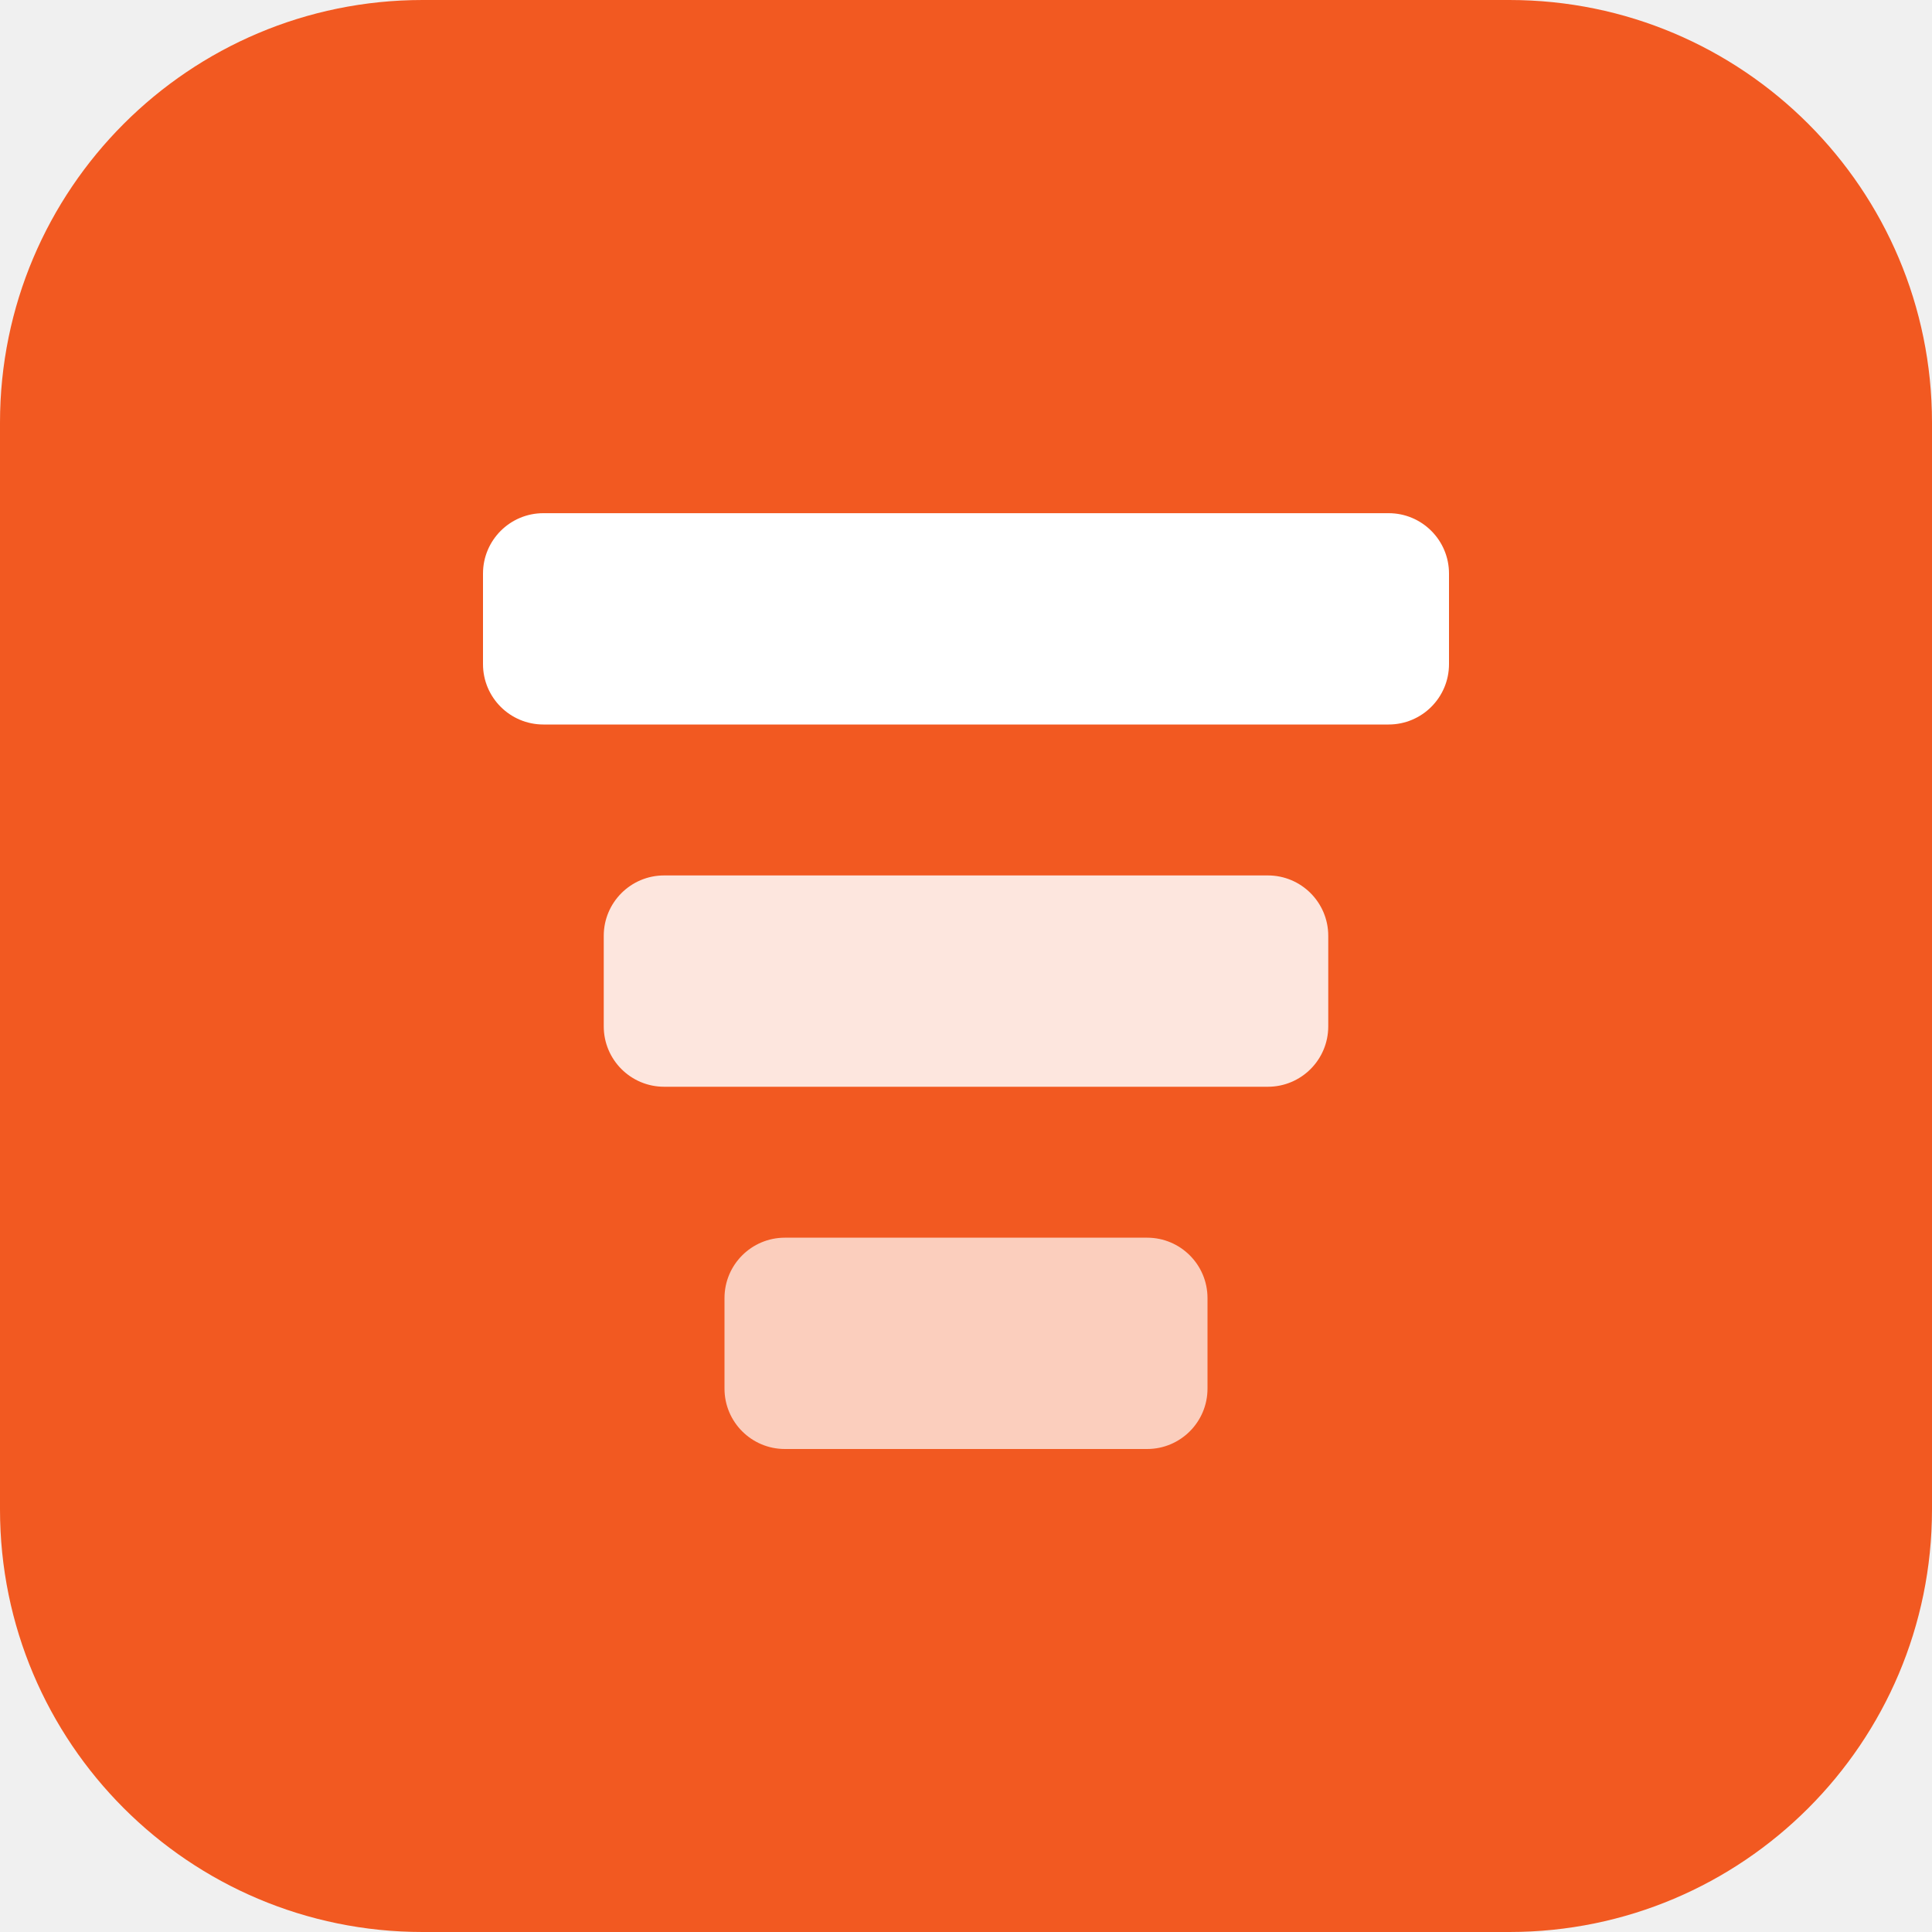
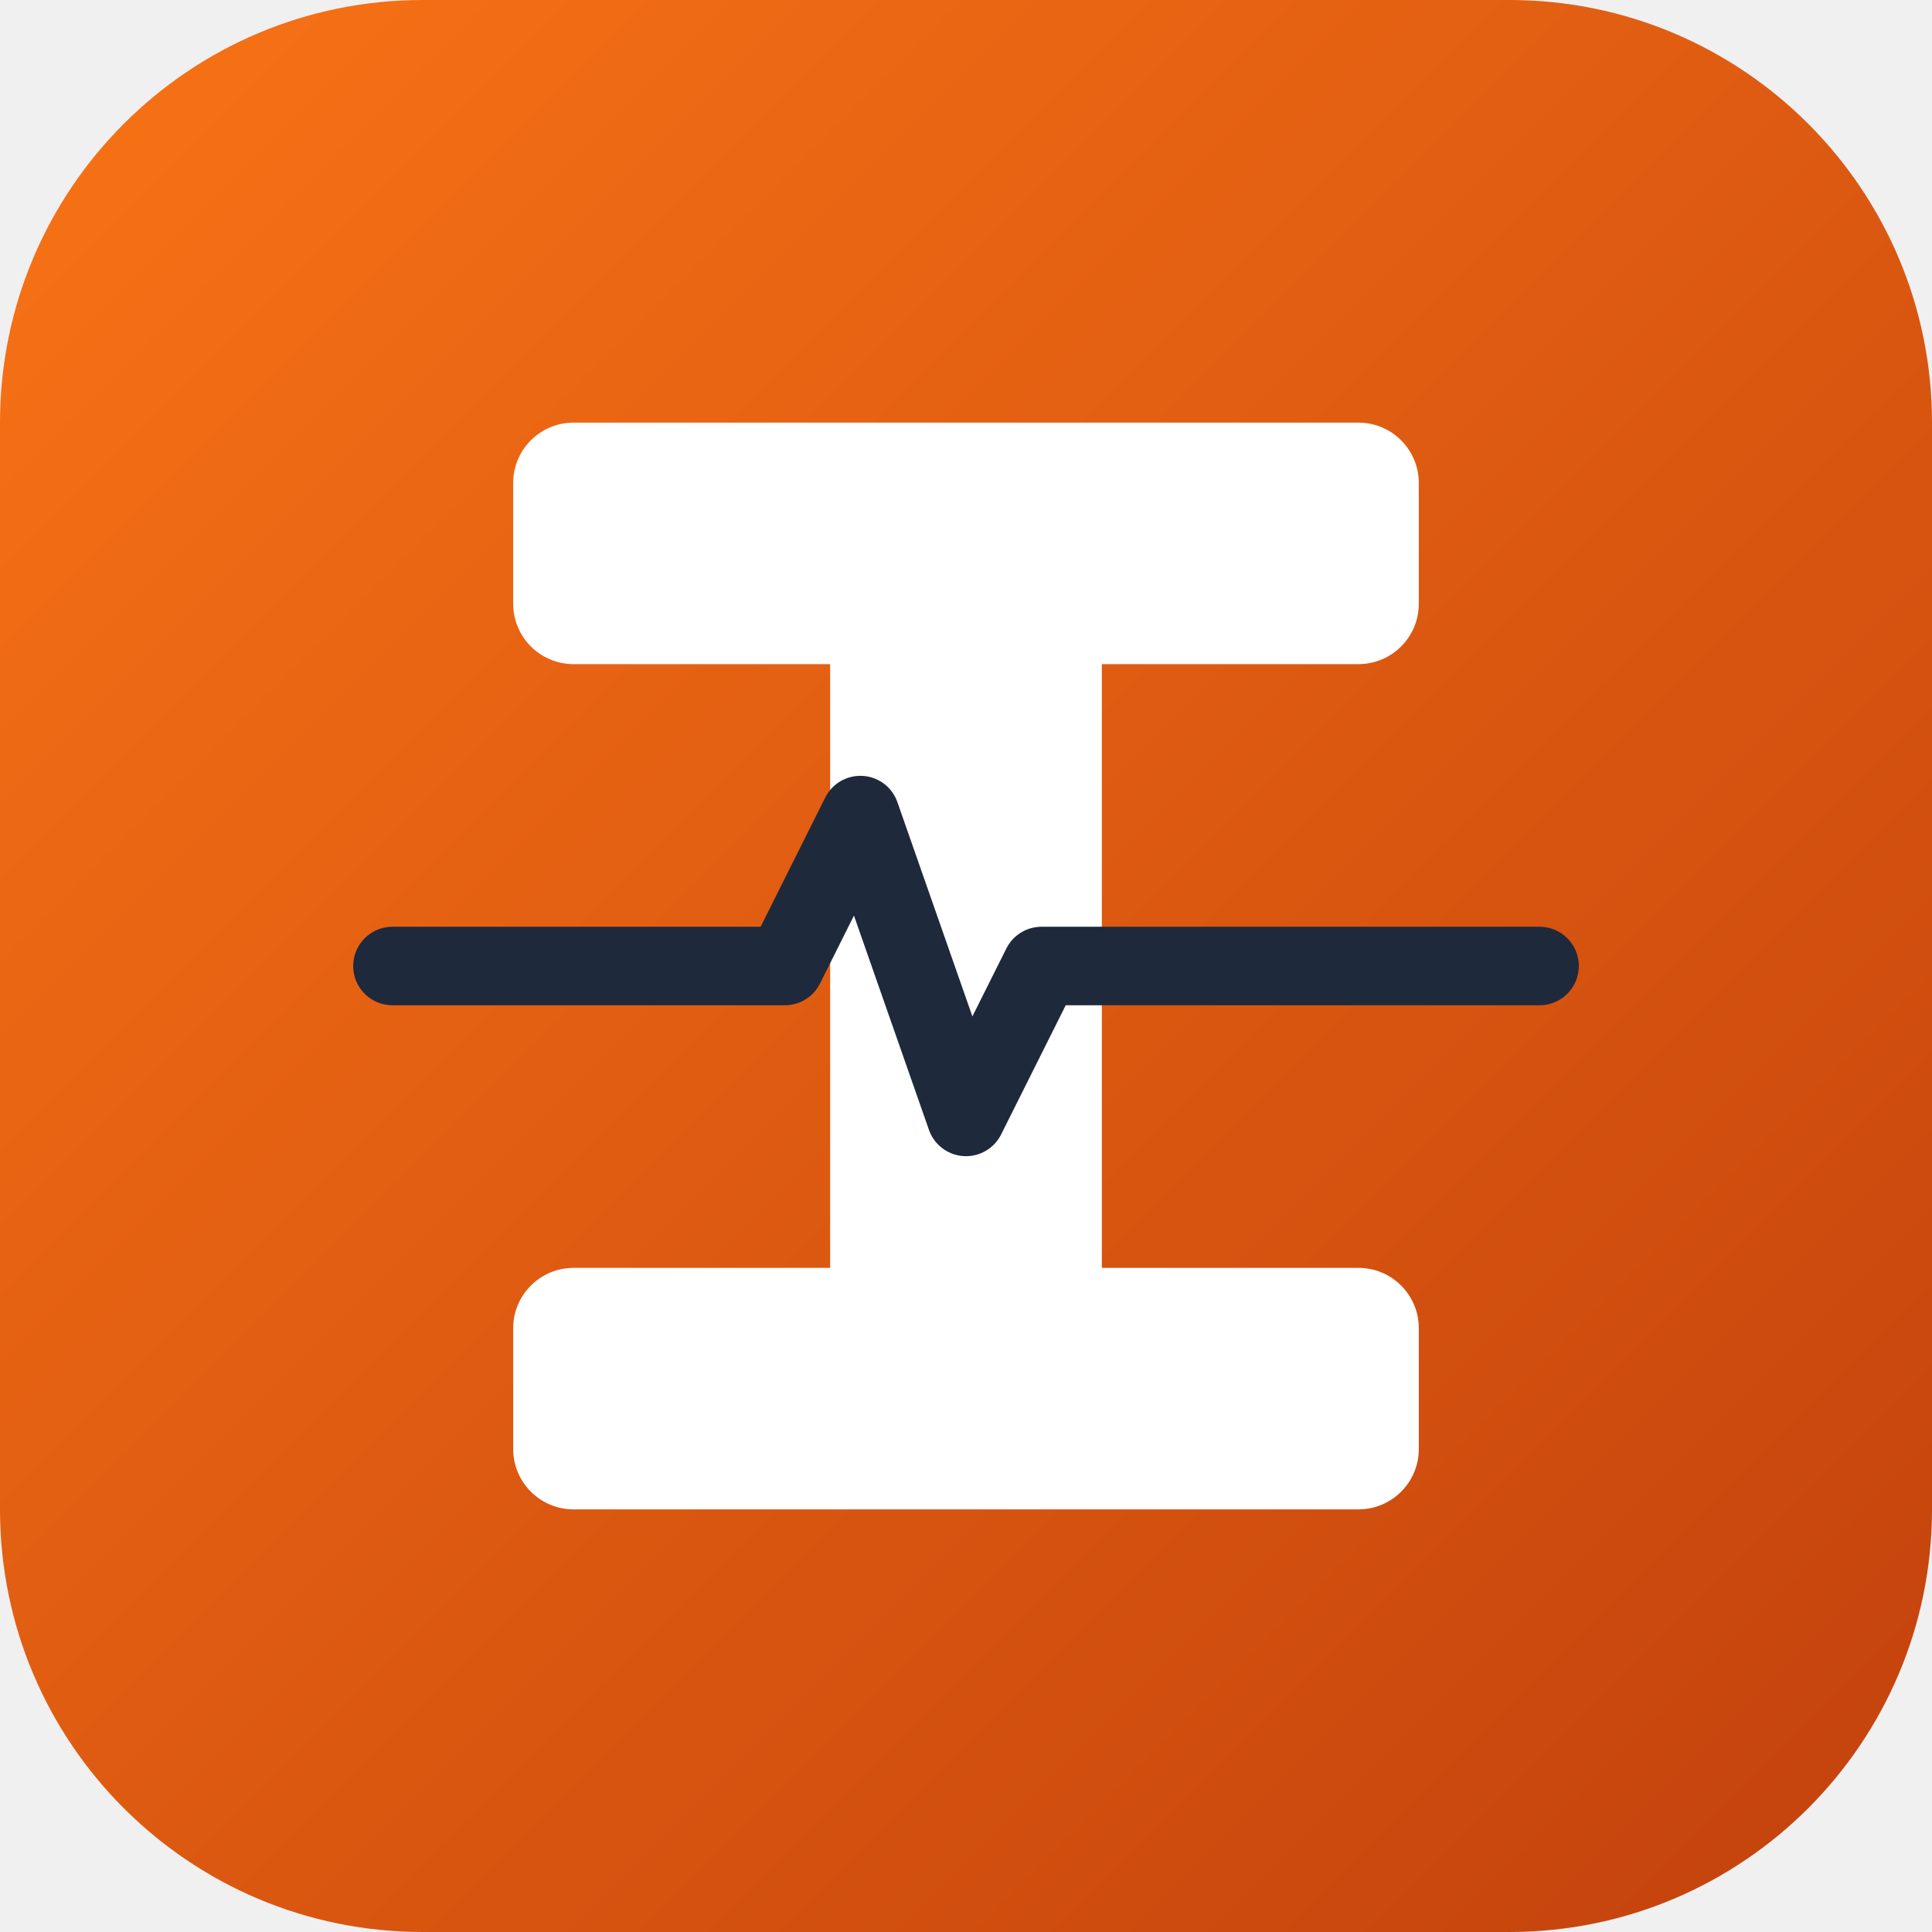
<svg xmlns="http://www.w3.org/2000/svg" viewBox="0 0 64 64" width="64" height="64">
-   <rect width="64" height="64" rx="14" fill="hsl(16 89% 54%)" />
+   <defs>
+     <linearGradient id="bg" x1="0" y1="0" x2="1" y2="1">
+       <stop offset="0" stop-color="#f97316" />
+       <stop offset="1" stop-color="#c2410c" />
+     </linearGradient>
+   </defs>
+   <rect width="64" height="64" rx="14" fill="url(#bg)" />
  <g fill="#fff">
-     <rect x="16" y="17" width="32" height="7" rx="2" />
-     <rect x="20" y="29" width="24" height="7" rx="2" opacity="0.85" />
-     <rect x="24" y="41" width="16" height="7" rx="2" opacity="0.7" />
+     <rect x="17" y="14" width="30" height="8" rx="2" />
+     <rect x="27.5" y="19" width="9" height="26" />
+     <rect x="17" y="42" width="30" height="8" rx="2" />
  </g>
+   <path d="M13 32 H26 l2.5 -5 3.5 10 2.5 -5 H51" fill="none" stroke="#1e293b" stroke-width="2.6" stroke-linecap="round" stroke-linejoin="round" />
</svg>
